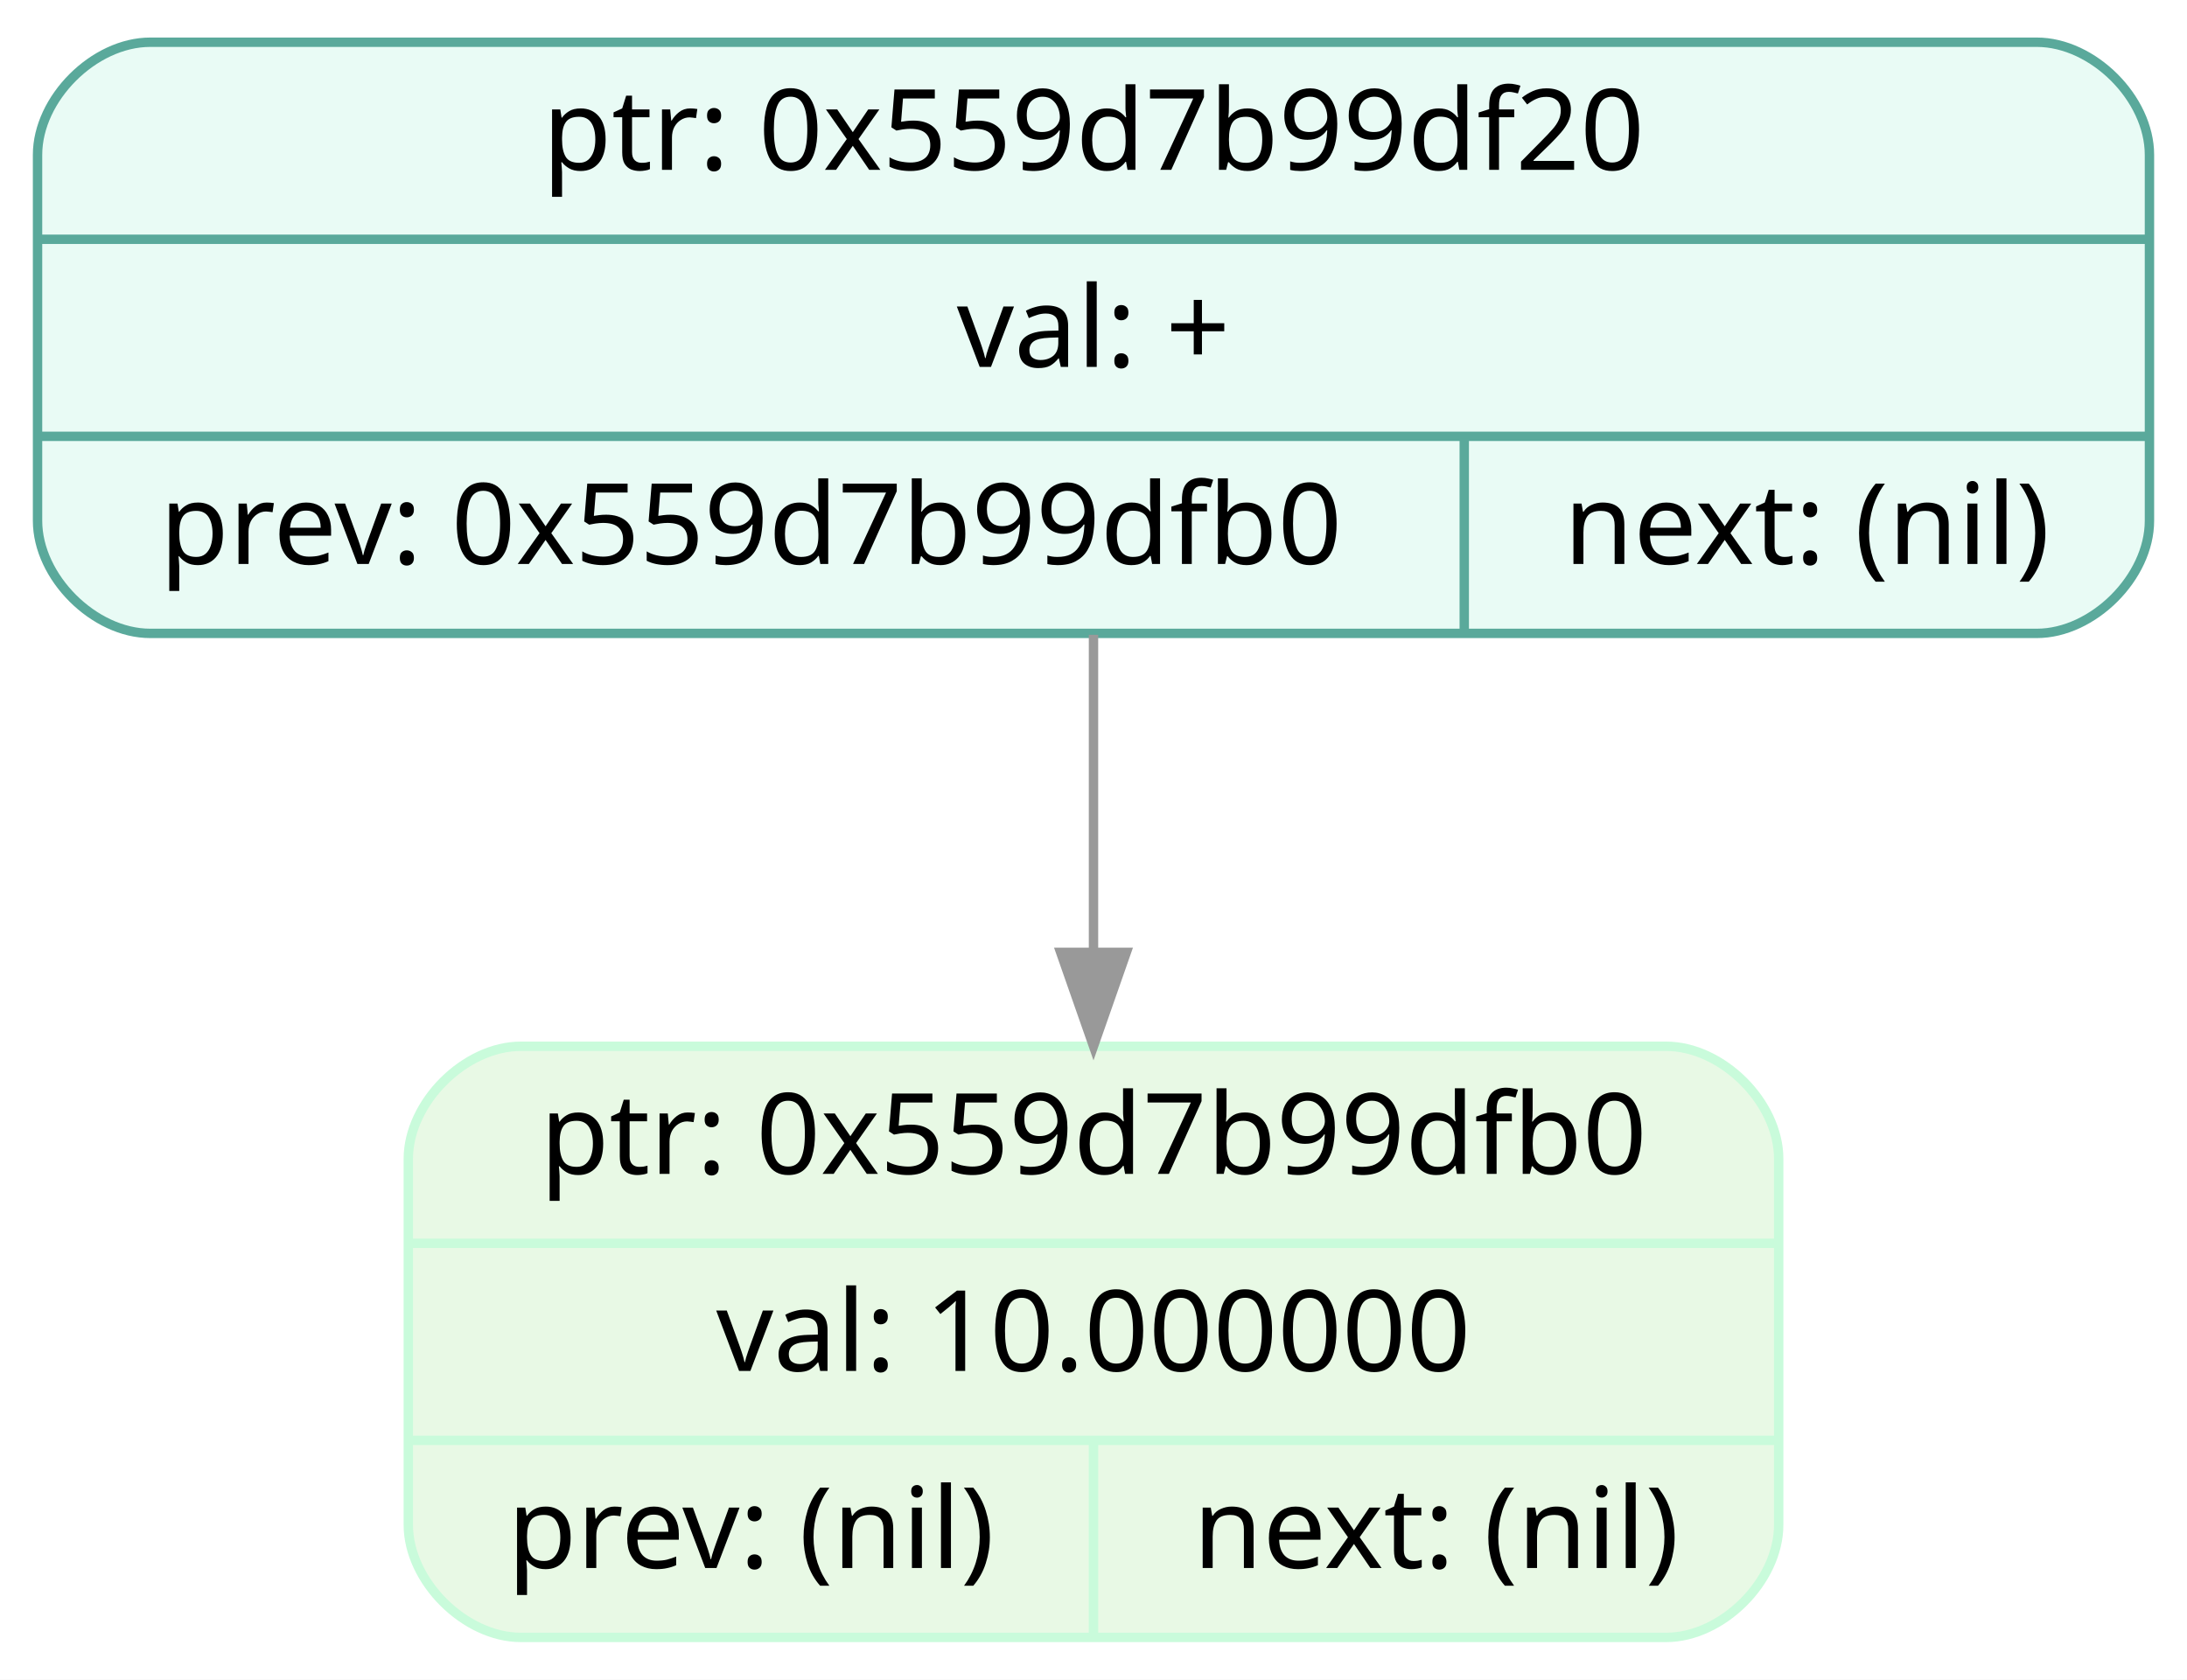
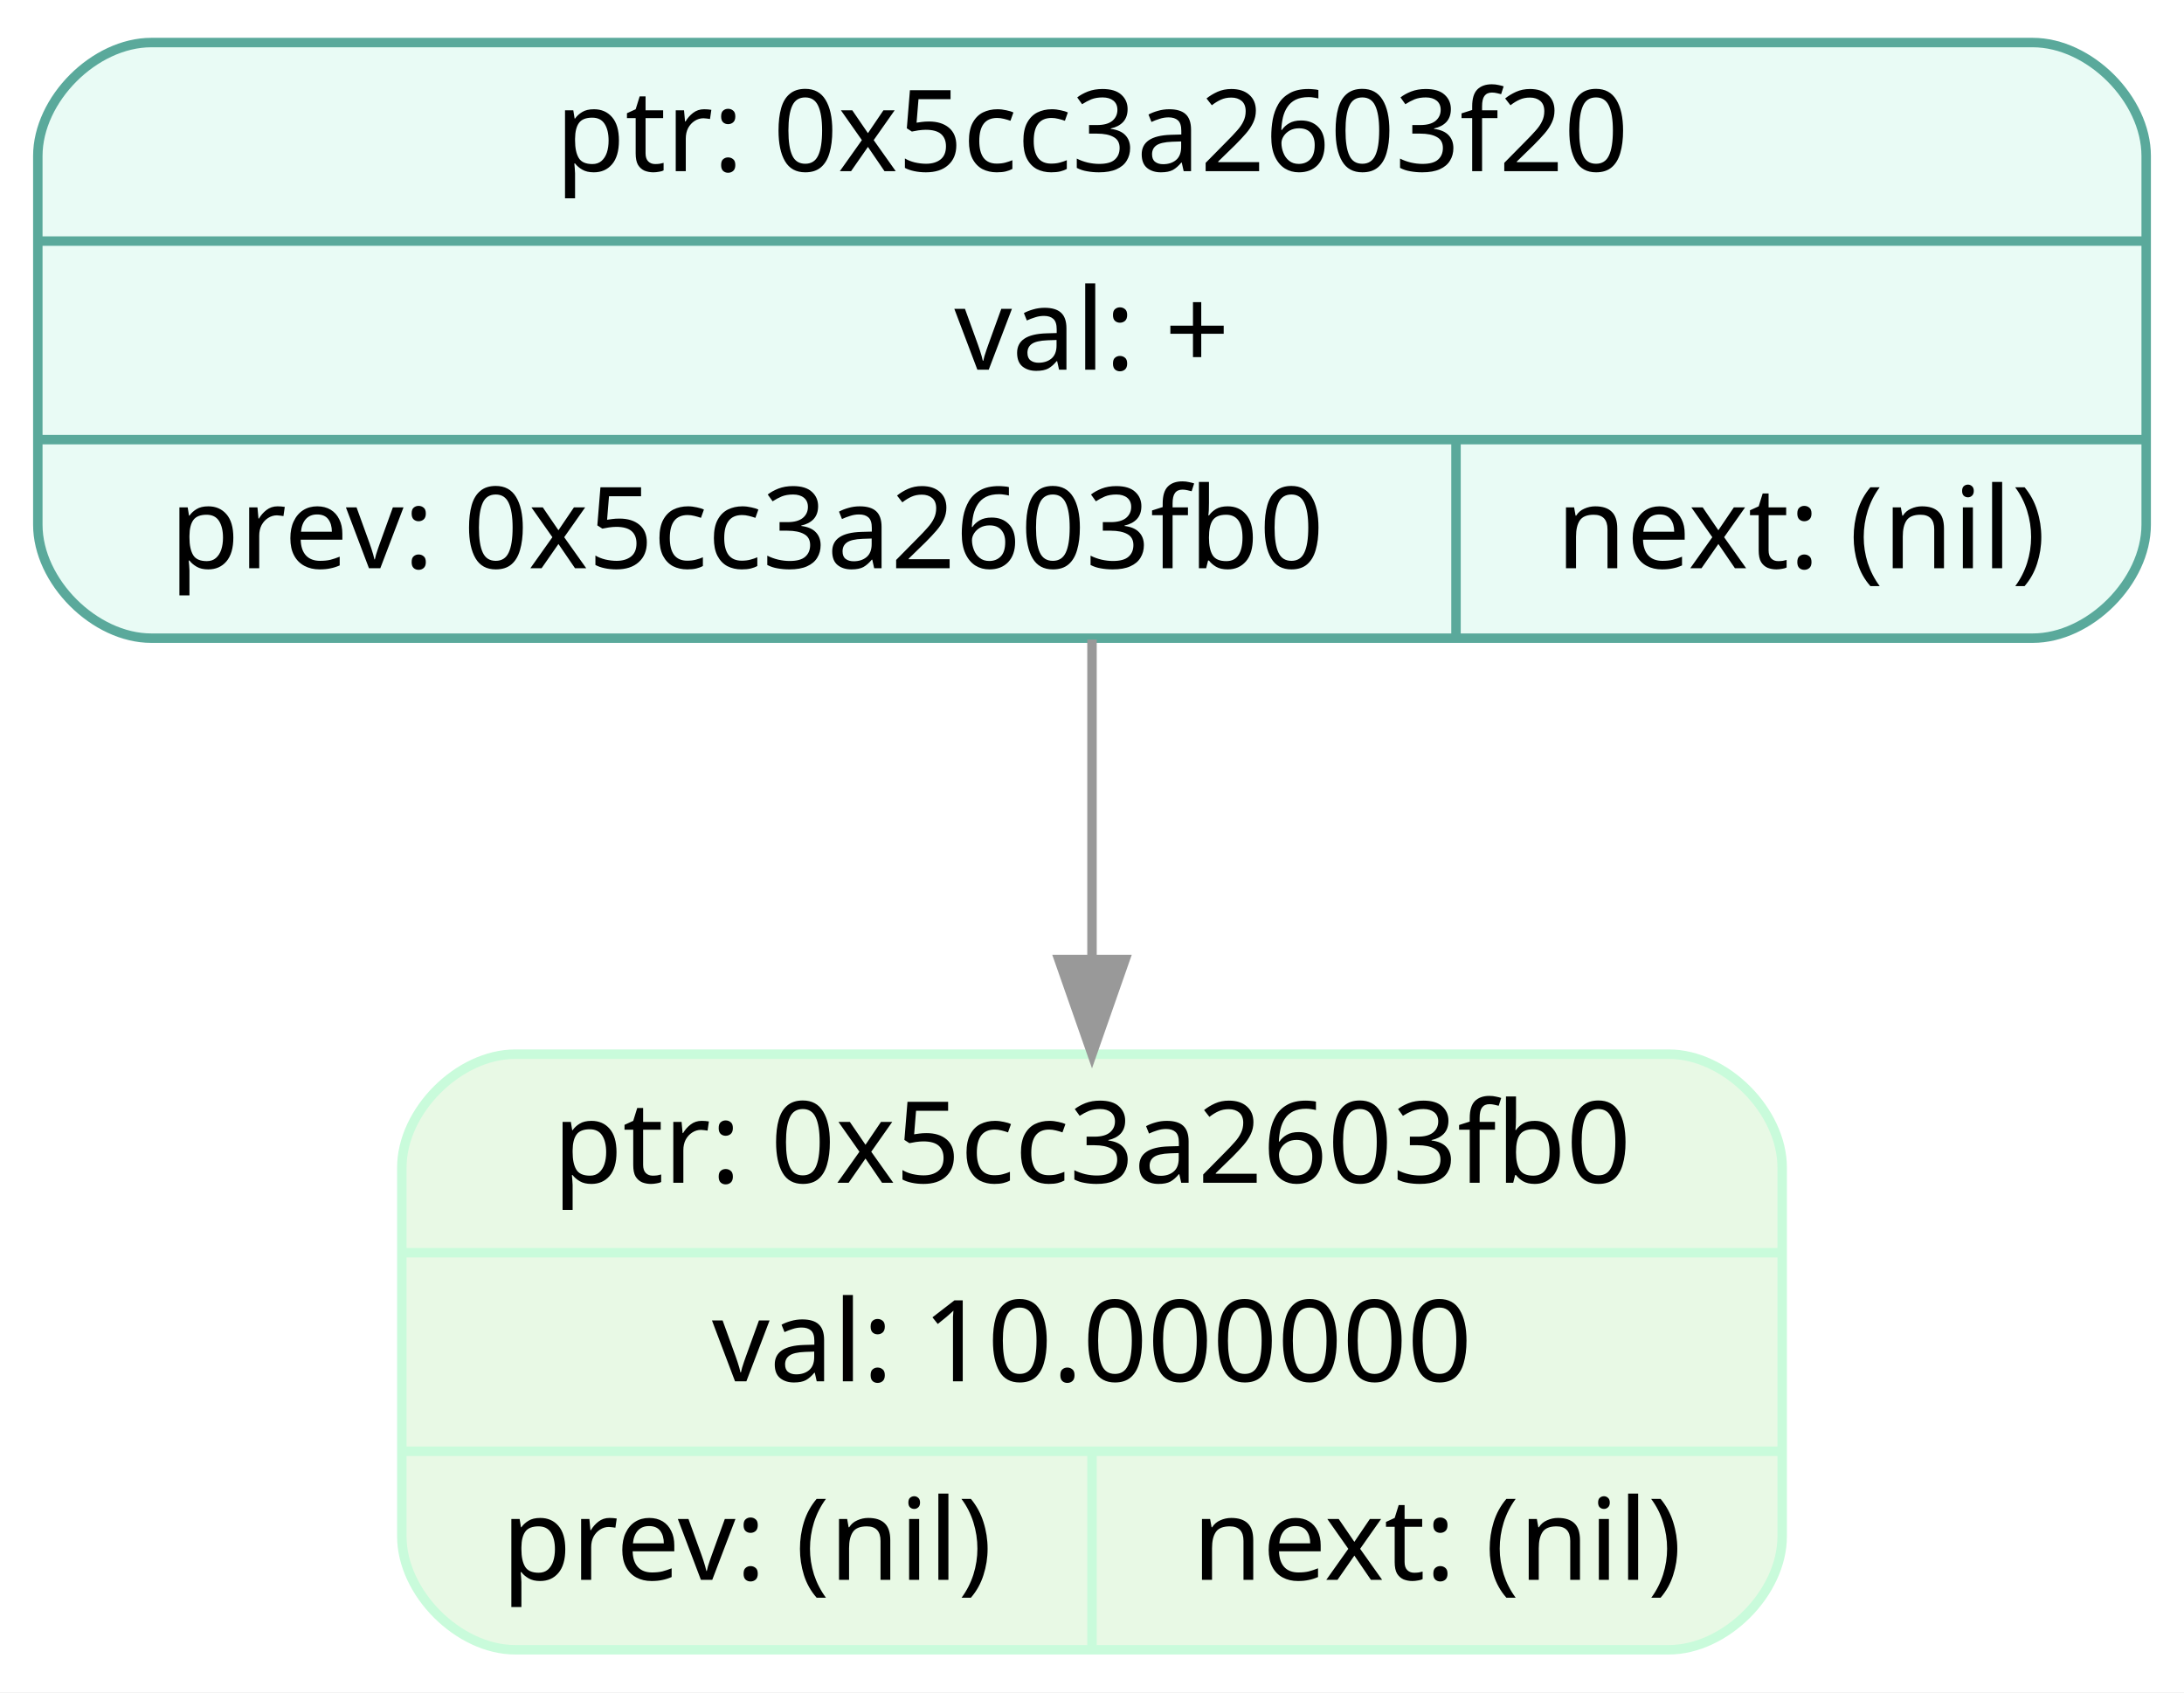
- <svg xmlns="http://www.w3.org/2000/svg" width="233pt" height="179pt" viewBox="0.00 0.00 233.00 179.00">
+ <svg xmlns="http://www.w3.org/2000/svg" width="231pt" height="179pt" viewBox="0.00 0.00 231.00 179.00">
  <g id="graph0" class="graph" transform="scale(1 1) rotate(0) translate(4 175)">
-     <polygon fill="white" stroke="transparent" points="-4,4 -4,-175 229,-175 229,4 -4,4" />
+     <polygon fill="white" stroke="transparent" points="-4,4 -4,-175 227,-175 227,4 -4,4" />
    <g id="node1" class="node">
-       <path fill="#e9fbf5" stroke="#5aa99b" d="M12,-107.5C12,-107.5 213,-107.5 213,-107.5 219,-107.5 225,-113.5 225,-119.5 225,-119.5 225,-158.5 225,-158.5 225,-164.5 219,-170.5 213,-170.5 213,-170.5 12,-170.5 12,-170.5 6,-170.5 0,-164.5 0,-158.5 0,-158.5 0,-119.5 0,-119.5 0,-113.5 6,-107.5 12,-107.5" />
-       <text text-anchor="middle" x="112.5" y="-156.9" font-family="Fira Mono" font-size="12.00">ptr: 0x559d7b99df20</text>
-       <polyline fill="none" stroke="#5aa99b" points="0,-149.5 225,-149.5 " />
-       <text text-anchor="middle" x="112.5" y="-135.9" font-family="Fira Mono" font-size="12.00">val: +</text>
-       <polyline fill="none" stroke="#5aa99b" points="0,-128.5 225,-128.5 " />
-       <text text-anchor="middle" x="76" y="-114.9" font-family="Fira Mono" font-size="12.00">prev: 0x559d7b99dfb0</text>
-       <polyline fill="none" stroke="#5aa99b" points="152,-107.5 152,-128.5 " />
-       <text text-anchor="middle" x="188.5" y="-114.9" font-family="Fira Mono" font-size="12.00">next: (nil)</text>
+       <path fill="#e9fbf5" stroke="#5aa99b" d="M12,-107.5C12,-107.5 211,-107.5 211,-107.5 217,-107.5 223,-113.5 223,-119.5 223,-119.5 223,-158.5 223,-158.5 223,-164.5 217,-170.5 211,-170.5 211,-170.5 12,-170.5 12,-170.5 6,-170.5 0,-164.5 0,-158.5 0,-158.5 0,-119.5 0,-119.5 0,-113.5 6,-107.5 12,-107.5" />
+       <text text-anchor="middle" x="111.5" y="-156.9" font-family="Fira Mono" font-size="12.00">ptr: 0x5cc3a2603f20</text>
+       <polyline fill="none" stroke="#5aa99b" points="0,-149.5 223,-149.5 " />
+       <text text-anchor="middle" x="111.5" y="-135.9" font-family="Fira Mono" font-size="12.00">val: +</text>
+       <polyline fill="none" stroke="#5aa99b" points="0,-128.5 223,-128.5 " />
+       <text text-anchor="middle" x="75" y="-114.9" font-family="Fira Mono" font-size="12.00">prev: 0x5cc3a2603fb0</text>
+       <polyline fill="none" stroke="#5aa99b" points="150,-107.5 150,-128.5 " />
+       <text text-anchor="middle" x="186.5" y="-114.9" font-family="Fira Mono" font-size="12.00">next: (nil)</text>
    </g>
    <g id="node2" class="node">
-       <path fill="#e8f9e5" stroke="#c9fbdb" d="M51.5,-0.5C51.5,-0.5 173.5,-0.5 173.5,-0.5 179.5,-0.5 185.5,-6.5 185.5,-12.5 185.5,-12.5 185.5,-51.5 185.5,-51.5 185.5,-57.5 179.5,-63.5 173.5,-63.5 173.5,-63.5 51.5,-63.5 51.5,-63.5 45.5,-63.5 39.5,-57.5 39.5,-51.5 39.5,-51.5 39.5,-12.5 39.5,-12.5 39.5,-6.5 45.5,-0.5 51.5,-0.5" />
-       <text text-anchor="middle" x="112.5" y="-49.9" font-family="Fira Mono" font-size="12.00">ptr: 0x559d7b99dfb0</text>
-       <polyline fill="none" stroke="#c9fbdb" points="39.5,-42.5 185.5,-42.5 " />
-       <text text-anchor="middle" x="112.5" y="-28.9" font-family="Fira Mono" font-size="12.00">val: 10.000000</text>
-       <polyline fill="none" stroke="#c9fbdb" points="39.5,-21.5 185.5,-21.5 " />
-       <text text-anchor="middle" x="76" y="-7.9" font-family="Fira Mono" font-size="12.00">prev: (nil)</text>
-       <polyline fill="none" stroke="#c9fbdb" points="112.5,-0.5 112.5,-21.5 " />
-       <text text-anchor="middle" x="149" y="-7.9" font-family="Fira Mono" font-size="12.00">next: (nil)</text>
+       <path fill="#e8f9e5" stroke="#c9fbdb" d="M50.5,-0.5C50.5,-0.5 172.5,-0.5 172.5,-0.5 178.5,-0.5 184.5,-6.5 184.5,-12.5 184.5,-12.5 184.5,-51.5 184.5,-51.5 184.5,-57.5 178.5,-63.5 172.5,-63.5 172.5,-63.5 50.5,-63.5 50.5,-63.5 44.5,-63.5 38.5,-57.5 38.5,-51.5 38.5,-51.5 38.5,-12.5 38.5,-12.5 38.5,-6.5 44.5,-0.5 50.5,-0.5" />
+       <text text-anchor="middle" x="111.5" y="-49.9" font-family="Fira Mono" font-size="12.00">ptr: 0x5cc3a2603fb0</text>
+       <polyline fill="none" stroke="#c9fbdb" points="38.5,-42.5 184.5,-42.5 " />
+       <text text-anchor="middle" x="111.5" y="-28.9" font-family="Fira Mono" font-size="12.00">val: 10.000000</text>
+       <polyline fill="none" stroke="#c9fbdb" points="38.5,-21.5 184.5,-21.5 " />
+       <text text-anchor="middle" x="75" y="-7.9" font-family="Fira Mono" font-size="12.00">prev: (nil)</text>
+       <polyline fill="none" stroke="#c9fbdb" points="111.5,-0.5 111.5,-21.5 " />
+       <text text-anchor="middle" x="148" y="-7.9" font-family="Fira Mono" font-size="12.00">next: (nil)</text>
    </g>
    <g id="edge1" class="edge">
-       <path fill="none" stroke="#999999" d="M112.5,-107.35C112.5,-96.78 112.5,-84.78 112.5,-73.54" />
-       <polygon fill="#999999" stroke="#999999" points="116,-73.51 112.5,-63.51 109,-73.51 116,-73.51" />
+       <path fill="none" stroke="#999999" d="M111.5,-107.35C111.5,-96.78 111.5,-84.78 111.5,-73.54" />
+       <polygon fill="#999999" stroke="#999999" points="115,-73.51 111.5,-63.51 108,-73.51 115,-73.51" />
    </g>
  </g>
</svg>
